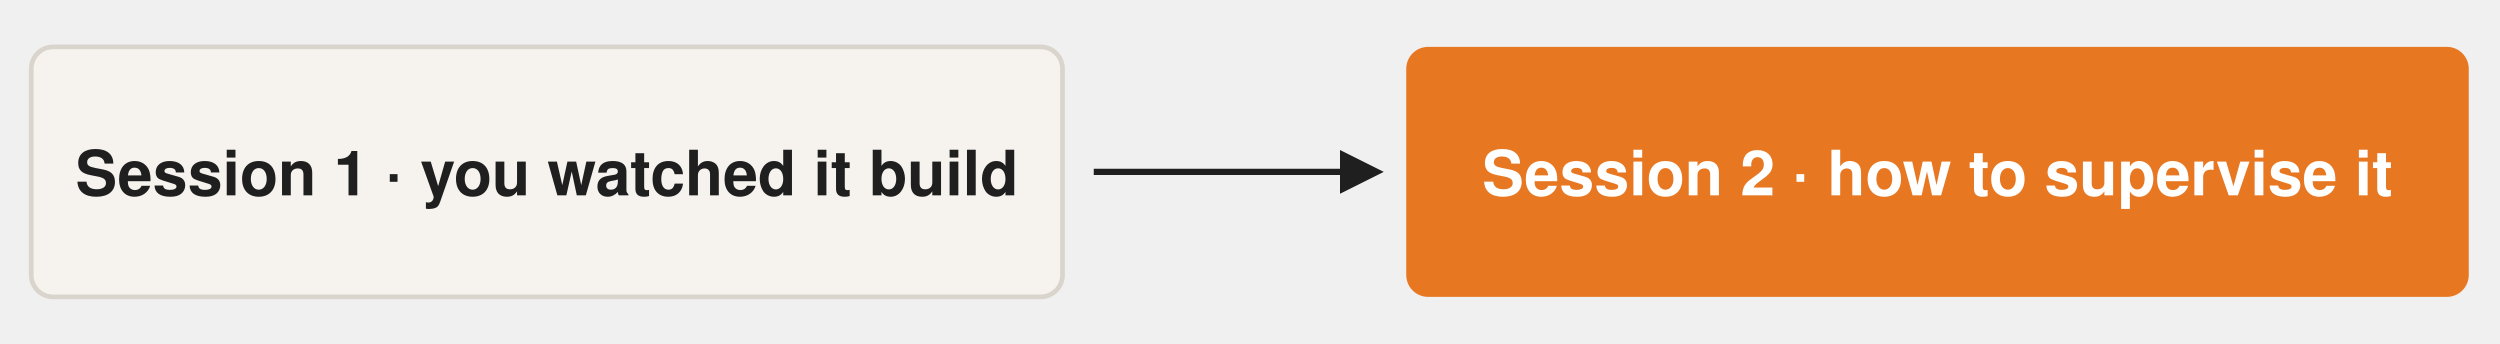
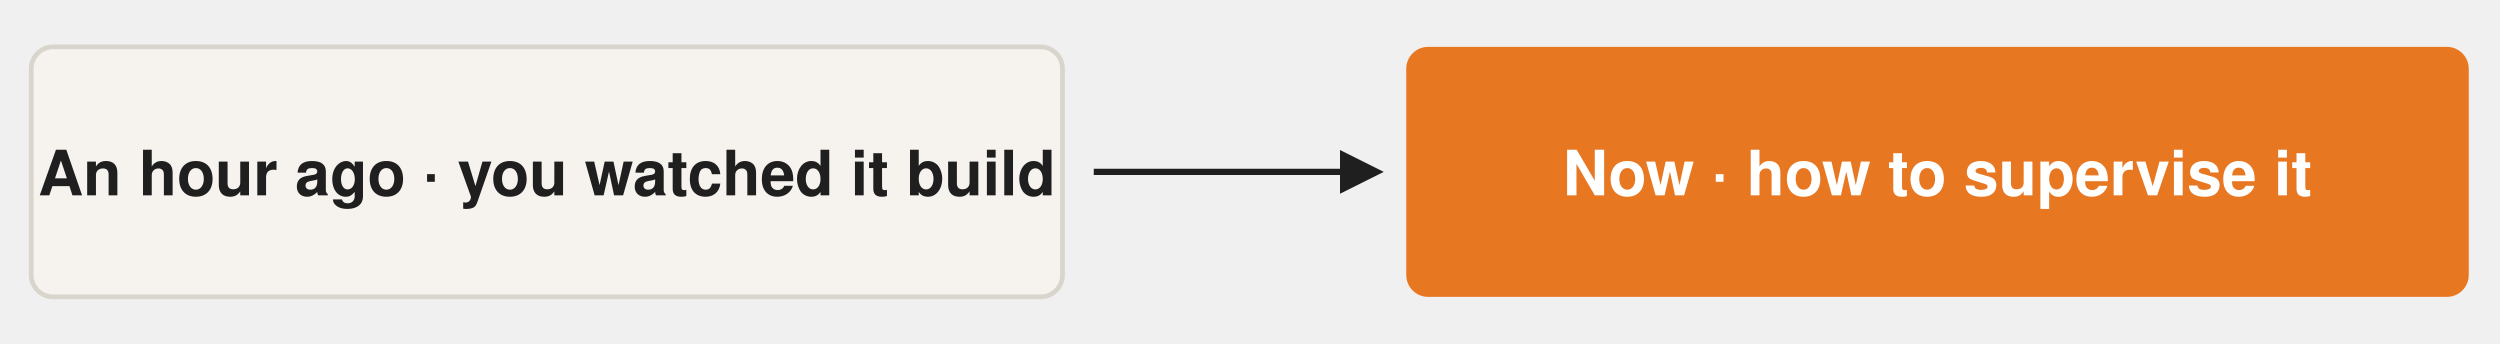
<svg xmlns="http://www.w3.org/2000/svg" viewBox="0 0 1600 220" font-family="Helvetica Neue, Helvetica, Arial, sans-serif">
  <defs>
    <marker id="a" viewBox="0 0 10 10" refX="8" refY="5" markerWidth="7" markerHeight="7" orient="auto">
      <path d="M0,0 L10,5 L0,10 z" fill="#1f1f1f" />
    </marker>
  </defs>
  <rect x="20" y="30" width="660" height="160" rx="14" fill="#f6f3ee" stroke="#d9d4cc" stroke-width="3" />
-   <text x="350" y="125" text-anchor="middle" font-size="40" font-weight="700" fill="#1f1f1f">Session 1 · you watched it build</text>
+   <text x="350" y="125" text-anchor="middle" font-size="40" font-weight="700" fill="#1f1f1f">An hour ago · you watched it build</text>
  <line x1="700" y1="110" x2="880" y2="110" stroke="#1f1f1f" stroke-width="4" marker-end="url(#a)" />
  <rect x="900" y="30" width="680" height="160" rx="14" fill="#E87722" />
-   <text x="1240" y="125" text-anchor="middle" font-size="40" font-weight="700" fill="#fff">Session 2 · how to supervise it</text>
+   <text x="1240" y="125" text-anchor="middle" font-size="40" font-weight="700" fill="#fff">Now · how to supervise it</text>
</svg>
